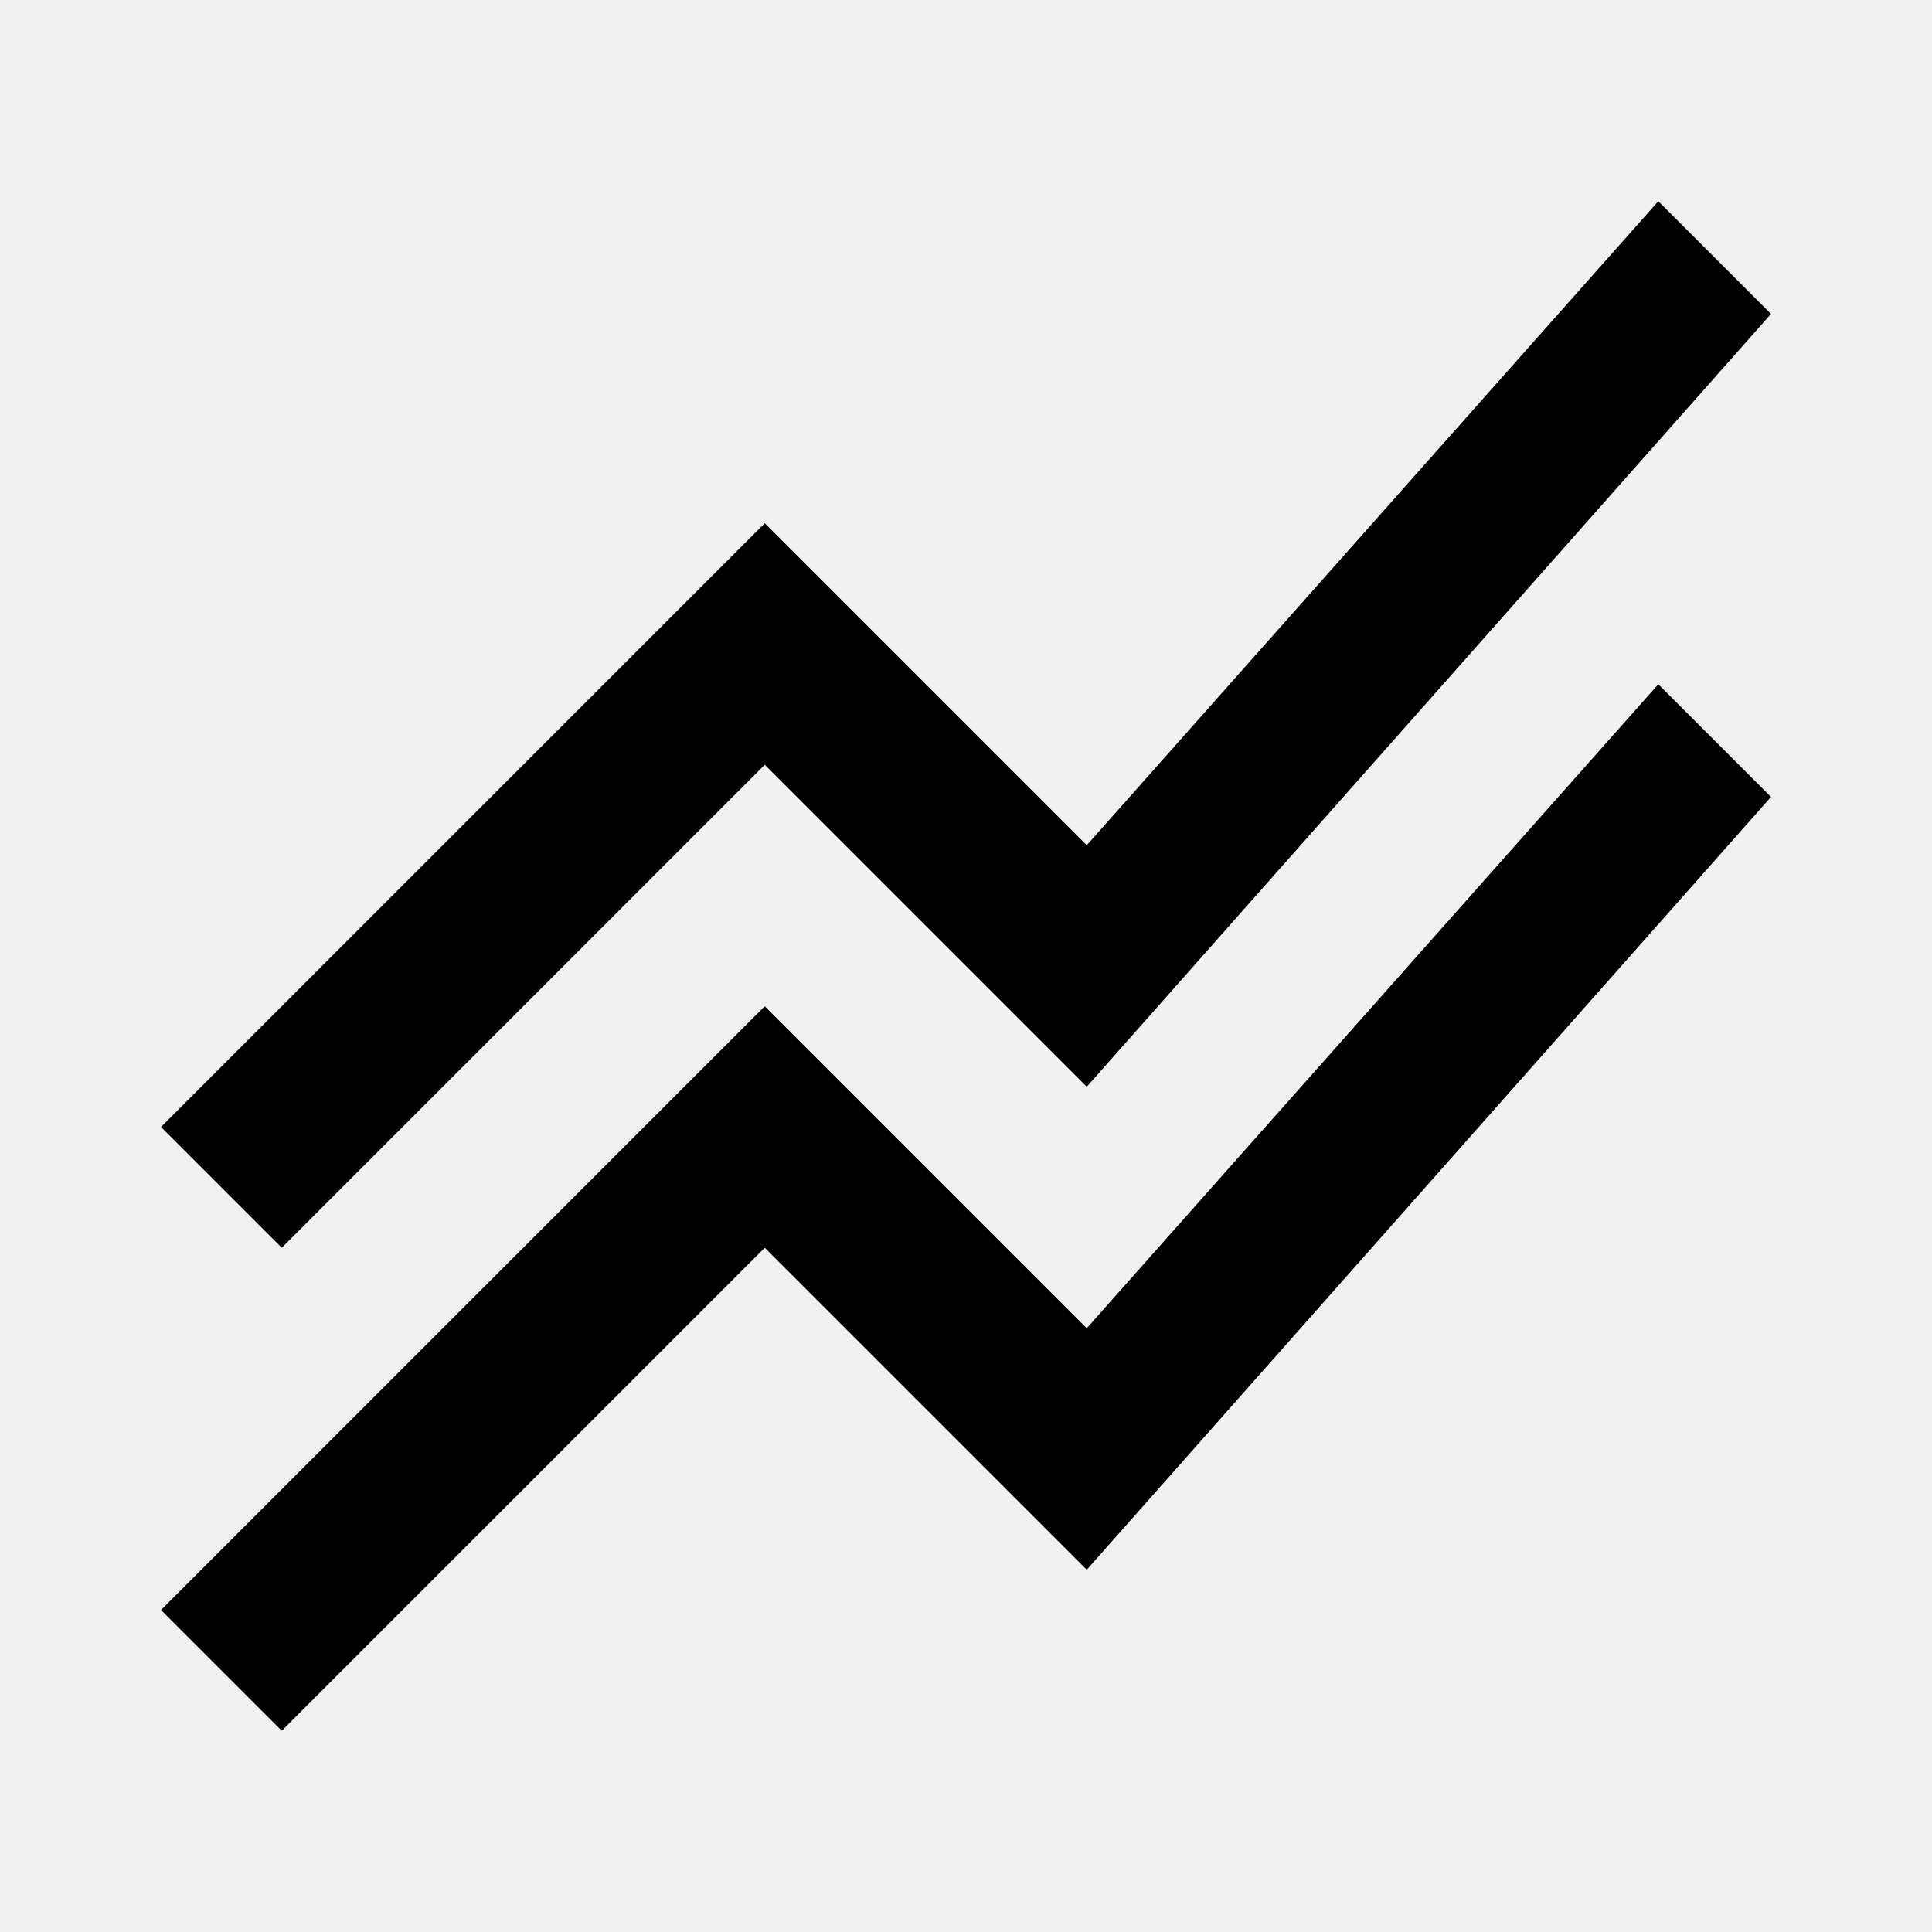
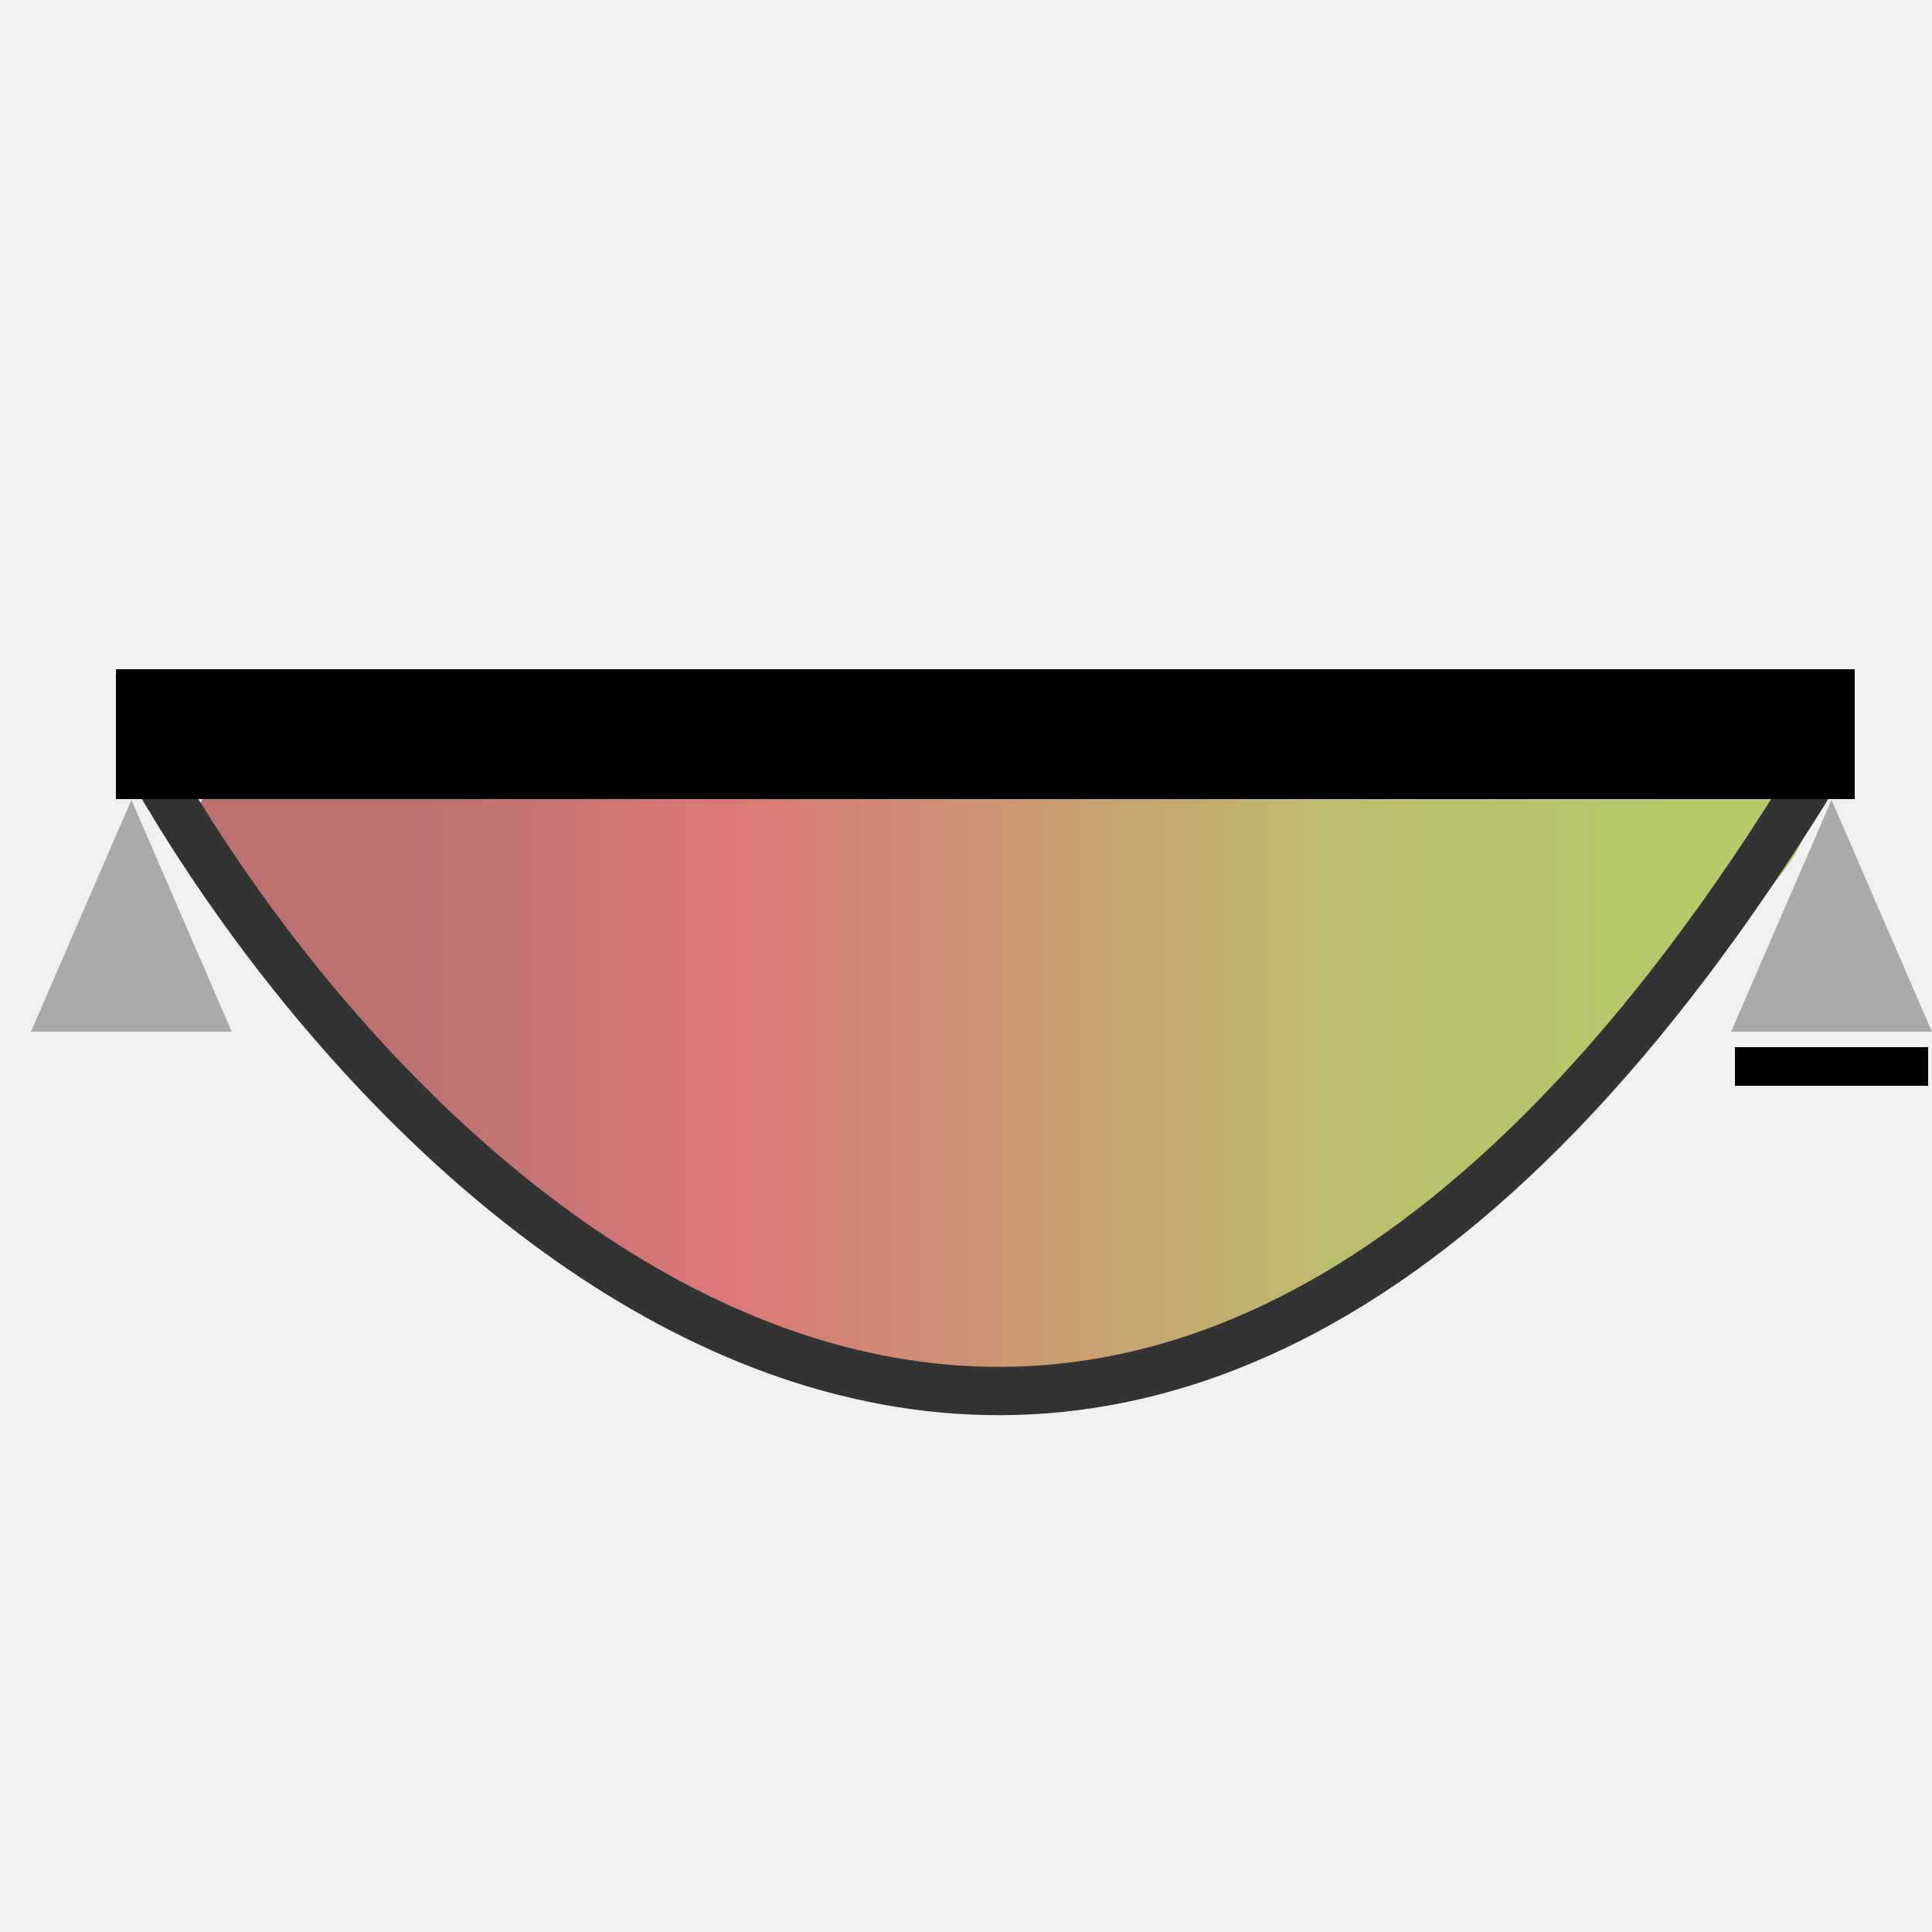
- <svg xmlns="http://www.w3.org/2000/svg" height="24px" viewBox="0 -960 960 960" width="24px" fill="#000000">
-   <path d="m140-100-60-60 300-300 160 160 284-320 56 56-340 384-160-160-240 240Zm0-240-60-60 300-300 160 160 284-320 56 56-340 384-160-160-240 240Z" />
+ <svg xmlns="http://www.w3.org/2000/svg" width="50" height="50" viewBox="0 0 50 50" fill="none">
+   <g clip-path="url(#clip0_2146_8)">
+     <path d="M42 26C41 30 32.232 36 25.555 36C18.879 36 5 25.642 5 21.524C5 17.406 18.879 20.449 25.555 20.449C32.232 20.449 57 16 42 26Z" fill="url(#paint0_linear_2146_8)" />
+     <path d="M4 20C10.957 32.074 29.297 48.977 47 20" stroke="#333333" stroke-width="1.25" />
+     <path d="M3 19L48 19" stroke="black" stroke-width="3.361" />
+     <path d="M3.4 20.7L5.998 26.7H0.802L3.4 20.7Z" fill="#AAAAAA" />
+     <path d="M47.4 20.7L49.998 26.7H44.802L47.4 20.7Z" fill="#AAAAAA" />
+     <path d="M44.9 27.6L49.9 27.6" stroke="black" />
+   </g>
+   <defs>
+     <linearGradient id="paint0_linear_2146_8" x1="43.523" y1="27.905" x2="9.398" y2="27.905" gradientUnits="userSpaceOnUse">
+       <stop stop-color="#90AF13" stop-opacity="0.6" />
+       <stop offset="0.236" stop-color="#96A015" stop-opacity="0.6" />
+       <stop offset="0.726" stop-color="#CC2727" stop-opacity="0.6" />
+       <stop offset="0.952" stop-color="#991D1D" stop-opacity="0.6" />
+     </linearGradient>
+     <clipPath id="clip0_2146_8">
+       <rect width="50" height="50" fill="white" />
+     </clipPath>
+   </defs>
</svg>
